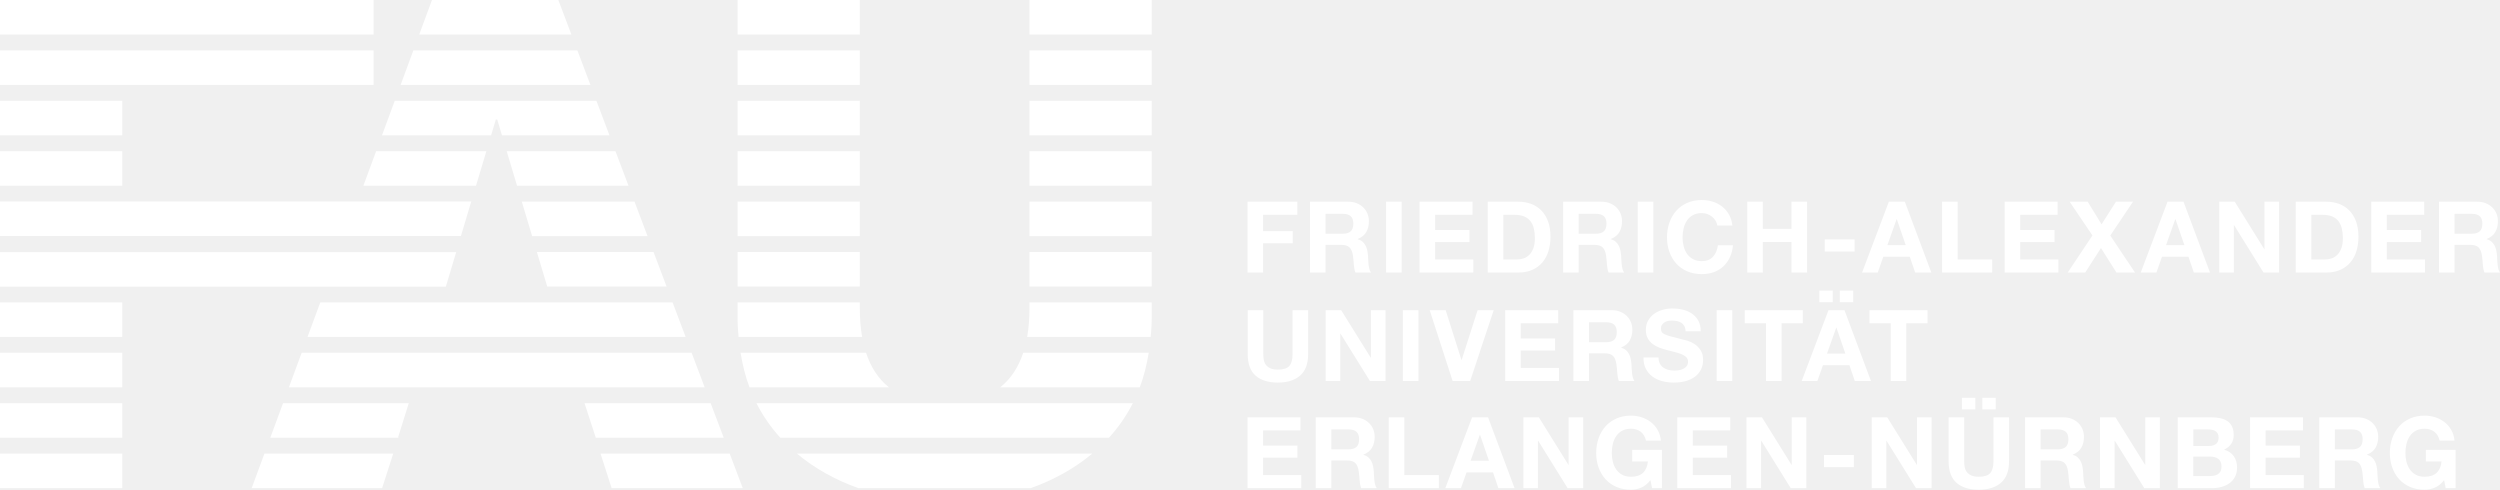
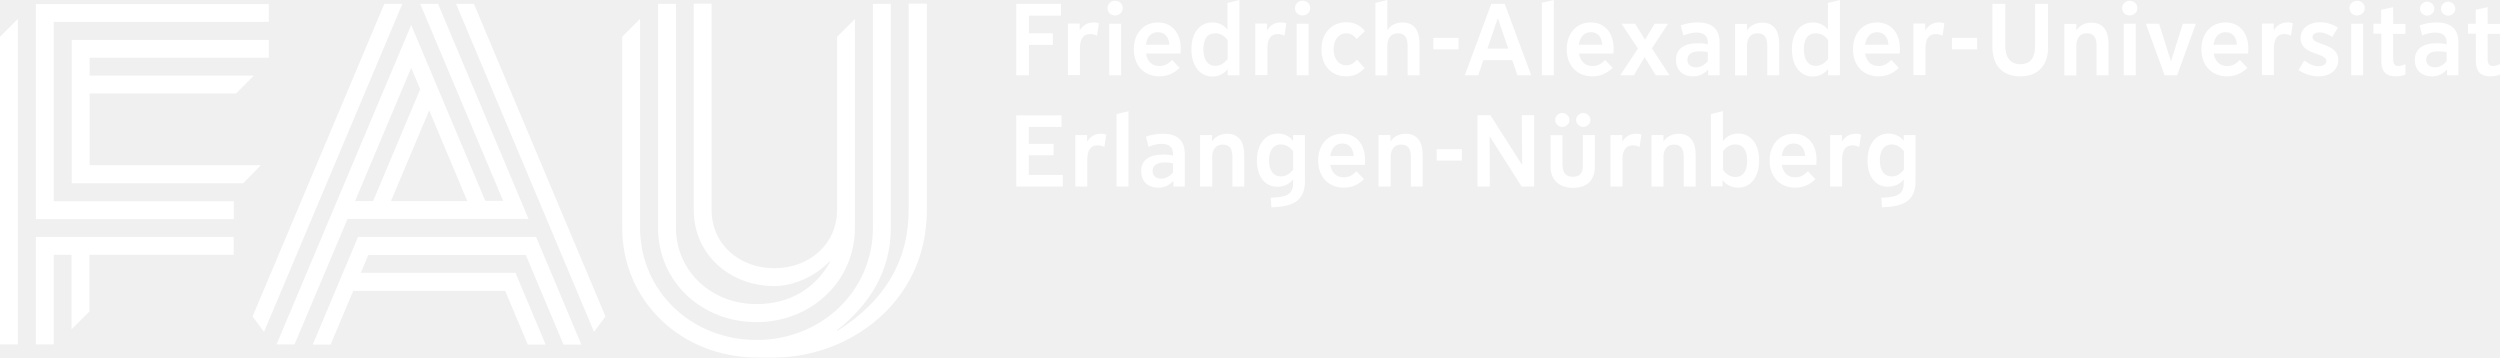
- <svg xmlns="http://www.w3.org/2000/svg" version="1.1" id="Ebene_1" x="0px" y="0px" width="566.97" height="111.066" viewBox="0 0 566.97 111.066" enable-background="new 0 0 841.89 595.28" xml:space="preserve">
-   <defs id="defs3171" />
-   <path d="m 247.72,102.865 h -66.99 c 4.117,3.449 8.88,6.036 13.924,7.833 h 39.105 c 5.061,-1.797 9.836,-4.384 13.961,-7.833" id="path3081" style="fill:#ffffff" />
-   <polygon points="227.301,341.082 229.705,333.394 201.191,333.394 198.301,341.227 227.335,341.227 227.381,341.082 " id="polygon3083" style="fill:#ffffff" transform="translate(-137,-241.958)" />
-   <polygon points="226.18,344.823 196.971,344.823 194.079,352.656 223.66,352.656 " id="polygon3085" style="fill:#ffffff" transform="translate(-137,-241.958)" />
-   <rect x="0" y="102.866" width="27.723" height="7.833" id="rect3087" style="fill:#ffffff" />
-   <rect x="0" y="91.435" width="27.723" height="7.833" id="rect3089" style="fill:#ffffff" />
-   <rect x="0" y="80.003" width="27.723" height="7.833" id="rect3091" style="fill:#ffffff" />
-   <rect x="0" y="68.577" width="27.723" height="7.831" id="rect3093" style="fill:#ffffff" />
-   <rect x="0" y="34.289" width="27.723" height="7.832" id="rect3095" style="fill:#ffffff" />
-   <rect x="0" y="22.858" width="27.723" height="7.833" id="rect3097" style="fill:#ffffff" />
-   <rect x="0" y="-9.4696597e-006" width="84.728" height="7.833" id="rect3099" style="fill:#ffffff" />
-   <rect x="0" y="11.428" width="84.728" height="7.832" id="rect3101" style="fill:#ffffff" />
-   <polygon points="244.954,284.079 247.302,276.247 222.3,276.247 219.408,284.079 " id="polygon3103" style="fill:#ffffff" transform="translate(-137,-241.958)" />
-   <polygon points="234.967,241.958 232.073,249.791 266.584,249.791 263.625,241.958 " id="polygon3105" style="fill:#ffffff" transform="translate(-137,-241.958)" />
-   <polygon points="230.744,253.386 227.853,261.218 270.902,261.218 267.942,253.386 " id="polygon3107" style="fill:#ffffff" transform="translate(-137,-241.958)" />
-   <polygon points="226.523,264.815 223.63,272.648 248.379,272.648 249.452,269.059 249.762,269.059 250.836,272.648 275.221,272.648 272.261,264.815 " id="polygon3109" style="fill:#ffffff" transform="translate(-137,-241.958)" />
-   <polygon points="251.916,276.247 254.259,284.078 279.538,284.078 276.579,276.247 " id="polygon3111" style="fill:#ffffff" transform="translate(-137,-241.958)" />
-   <polygon points="255.336,287.675 257.679,295.507 283.856,295.507 280.898,287.675 " id="polygon3113" style="fill:#ffffff" transform="translate(-137,-241.958)" />
-   <polygon points="258.755,299.104 261.101,306.937 288.174,306.937 285.214,299.104 " id="polygon3115" style="fill:#ffffff" transform="translate(-137,-241.958)" />
-   <polygon points="209.637,310.536 206.742,318.367 292.493,318.367 289.533,310.536 " id="polygon3117" style="fill:#ffffff" transform="translate(-137,-241.958)" />
-   <polygon points="205.414,321.961 202.521,329.794 296.811,329.794 293.851,321.961 " id="polygon3119" style="fill:#ffffff" transform="translate(-137,-241.958)" />
-   <polygon points="269.562,333.394 272.118,341.227 301.132,341.227 298.17,333.394 " id="polygon3121" style="fill:#ffffff" transform="translate(-137,-241.958)" />
-   <polygon points="275.709,352.656 305.446,352.656 302.488,344.823 273.191,344.823 " id="polygon3123" style="fill:#ffffff" transform="translate(-137,-241.958)" />
-   <rect x="167.275" y="-9.4696597e-006" width="27.721" height="7.833" id="rect3125" style="fill:#ffffff" />
-   <rect x="167.275" y="11.428" width="27.721" height="7.832" id="rect3127" style="fill:#ffffff" />
-   <rect x="167.275" y="22.858" width="27.721" height="7.833" id="rect3129" style="fill:#ffffff" />
-   <rect x="167.275" y="34.289" width="27.721" height="7.832" id="rect3131" style="fill:#ffffff" />
-   <rect x="167.275" y="45.717" width="27.721" height="7.832" id="rect3133" style="fill:#ffffff" />
-   <rect x="167.275" y="57.147" width="27.721" height="7.831" id="rect3135" style="fill:#ffffff" />
-   <path d="m 167.497,76.409 h 28.02 c -0.351,-2.027 -0.52,-4.194 -0.52,-6.475 v -1.356 h -27.721 v 3.689 c -0.001,1.439 0.107,2.791 0.221,4.142" id="path3137" style="fill:#ffffff" />
-   <path d="m 169.975,87.836 h 31.618 c -2.462,-1.971 -4.134,-4.647 -5.182,-7.833 h -28.46 c 0.455,2.794 1.112,5.425 2.024,7.833" id="path3139" style="fill:#ffffff" />
-   <path d="m 256.918,91.436 h -85.372 c 1.488,2.927 3.325,5.522 5.412,7.833 h 74.545 c 2.088,-2.311 3.93,-4.907 5.415,-7.833" id="path3141" style="fill:#ffffff" />
-   <path d="m 260.518,80.003 h -28.466 c -1.05,3.186 -2.736,5.861 -5.211,7.833 h 31.648 c 0.914,-2.408 1.569,-5.039 2.029,-7.833" id="path3143" style="fill:#ffffff" />
-   <rect x="233.469" y="-9.4696597e-006" width="27.723" height="7.833" id="rect3145" style="fill:#ffffff" />
-   <rect x="233.469" y="11.428" width="27.723" height="7.832" id="rect3147" style="fill:#ffffff" />
-   <rect x="233.469" y="22.858" width="27.723" height="7.833" id="rect3149" style="fill:#ffffff" />
-   <rect x="233.469" y="34.289" width="27.723" height="7.832" id="rect3151" style="fill:#ffffff" />
-   <rect x="233.469" y="45.717" width="27.723" height="7.832" id="rect3153" style="fill:#ffffff" />
-   <rect x="233.469" y="57.147" width="27.723" height="7.831" id="rect3155" style="fill:#ffffff" />
-   <path d="m 261.192,72.269 v -3.691 h -27.723 v 1.358 c 0,2.278 -0.168,4.445 -0.52,6.474 h 28.019 c 0.113,-1.351 0.224,-2.704 0.224,-4.141" id="path3157" style="fill:#ffffff" />
-   <polygon points="240.459,299.14 137,299.14 137,306.969 238.115,306.969 " id="polygon3159" style="fill:#ffffff" transform="translate(-137,-241.958)" />
-   <polygon points="243.879,287.644 137,287.644 137,295.475 241.536,295.475 " id="polygon3161" style="fill:#ffffff" transform="translate(-137,-241.958)" />
-   <path d="m 552.201,110.582 c -0.766,0.324 -1.537,0.484 -2.316,0.484 -1.23,0 -2.338,-0.213 -3.318,-0.641 -0.984,-0.428 -1.813,-1.016 -2.486,-1.766 -0.676,-0.75 -1.193,-1.633 -1.553,-2.645 -0.361,-1.014 -0.541,-2.104 -0.541,-3.273 0,-1.201 0.18,-2.314 0.541,-3.342 0.359,-1.027 0.877,-1.924 1.553,-2.689 0.674,-0.764 1.502,-1.363 2.486,-1.799 0.98,-0.436 2.088,-0.652 3.318,-0.652 0.824,0 1.623,0.123 2.396,0.371 0.771,0.246 1.469,0.611 2.092,1.092 0.623,0.479 1.137,1.072 1.541,1.775 0.406,0.707 0.652,1.518 0.742,2.432 h -3.375 c -0.209,-0.9 -0.615,-1.576 -1.215,-2.025 -0.6,-0.449 -1.326,-0.676 -2.182,-0.676 -0.797,0 -1.471,0.154 -2.025,0.463 -0.557,0.307 -1.006,0.719 -1.35,1.236 -0.346,0.518 -0.598,1.107 -0.754,1.766 -0.158,0.662 -0.236,1.344 -0.236,2.049 0,0.674 0.078,1.33 0.236,1.969 0.156,0.637 0.408,1.211 0.754,1.721 0.344,0.51 0.793,0.92 1.35,1.227 0.555,0.309 1.229,0.461 2.025,0.461 1.17,0 2.072,-0.297 2.711,-0.889 0.637,-0.592 1.008,-1.451 1.113,-2.576 h -3.555 v -2.633 h 6.75 v 8.686 h -2.25 l -0.359,-1.822 c -0.63,0.807 -1.327,1.376 -2.093,1.696 M 534.645,94.643 c 0.721,0 1.369,0.115 1.947,0.348 0.576,0.232 1.072,0.551 1.484,0.957 0.412,0.404 0.727,0.873 0.945,1.406 0.217,0.533 0.326,1.105 0.326,1.721 0,0.945 -0.199,1.762 -0.596,2.453 -0.398,0.689 -1.047,1.215 -1.947,1.574 v 0.045 c 0.436,0.121 0.795,0.305 1.08,0.551 0.285,0.248 0.518,0.541 0.697,0.879 0.18,0.336 0.311,0.709 0.395,1.113 0.082,0.404 0.139,0.809 0.168,1.215 0.016,0.256 0.029,0.555 0.047,0.9 0.014,0.346 0.039,0.697 0.076,1.057 0.039,0.361 0.1,0.701 0.182,1.025 0.082,0.32 0.205,0.596 0.371,0.82 h -3.533 c -0.195,-0.51 -0.314,-1.117 -0.359,-1.822 -0.045,-0.705 -0.111,-1.379 -0.203,-2.025 -0.121,-0.84 -0.375,-1.455 -0.764,-1.846 -0.391,-0.389 -1.029,-0.584 -1.914,-0.584 h -3.531 v 6.277 h -3.533 V 94.643 h 8.662 z m -1.26,7.267 c 0.811,0 1.418,-0.182 1.822,-0.541 0.406,-0.359 0.609,-0.943 0.609,-1.754 0,-0.781 -0.203,-1.348 -0.609,-1.699 -0.404,-0.354 -1.012,-0.529 -1.822,-0.529 h -3.869 V 101.91 h 3.869 z m -11.088,-7.267 v 2.969 h -8.482 V 101.055 h 7.785 v 2.746 h -7.785 v 3.936 h 8.662 v 2.971 H 510.284 V 94.644 h 12.013 z M 501.195,107.961 c 0.344,0 0.674,-0.033 0.988,-0.1 0.316,-0.068 0.594,-0.18 0.834,-0.338 0.238,-0.158 0.432,-0.371 0.572,-0.641 0.145,-0.271 0.215,-0.615 0.215,-1.035 0,-0.826 -0.232,-1.414 -0.697,-1.768 -0.467,-0.352 -1.08,-0.527 -1.846,-0.527 h -3.848 v 4.408 h 3.782 z m 0.248,-13.318 c 0.764,0 1.461,0.066 2.092,0.201 0.629,0.135 1.17,0.357 1.619,0.664 0.449,0.309 0.799,0.717 1.047,1.227 0.248,0.51 0.371,1.141 0.371,1.889 0,0.811 -0.184,1.486 -0.553,2.025 -0.365,0.541 -0.91,0.984 -1.631,1.328 0.99,0.285 1.73,0.785 2.217,1.496 0.488,0.713 0.732,1.572 0.732,2.578 0,0.809 -0.158,1.51 -0.473,2.102 -0.316,0.594 -0.74,1.078 -1.271,1.451 -0.533,0.377 -1.141,0.654 -1.824,0.834 -0.682,0.18 -1.383,0.27 -2.102,0.27 h -7.785 V 94.644 h 7.561 z m -0.451,6.502 c 0.631,0 1.146,-0.15 1.553,-0.451 0.404,-0.299 0.607,-0.787 0.607,-1.461 0,-0.375 -0.068,-0.682 -0.203,-0.924 -0.135,-0.238 -0.314,-0.426 -0.539,-0.563 -0.227,-0.135 -0.484,-0.229 -0.777,-0.279 -0.293,-0.055 -0.596,-0.08 -0.91,-0.08 h -3.309 V 101.145 h 3.578 z m -21.221,-6.502 6.705,10.775 h 0.045 V 94.643 h 3.309 V 110.707 h -3.533 L 479.615,99.951 H 479.57 V 110.707 h -3.309 V 94.643 h 3.51 z m -11.853,0 c 0.719,0 1.369,0.115 1.945,0.348 0.578,0.232 1.072,0.551 1.484,0.957 0.414,0.404 0.729,0.873 0.945,1.406 0.216,0.533 0.326,1.105 0.326,1.721 0,0.945 -0.199,1.762 -0.596,2.453 -0.396,0.689 -1.047,1.215 -1.945,1.574 v 0.045 c 0.434,0.121 0.795,0.305 1.08,0.551 0.285,0.248 0.516,0.541 0.695,0.879 0.182,0.336 0.313,0.709 0.395,1.113 0.082,0.404 0.139,0.809 0.17,1.215 0.014,0.256 0.029,0.555 0.045,0.9 0.014,0.346 0.041,0.697 0.078,1.057 0.037,0.361 0.098,0.701 0.18,1.025 0.082,0.32 0.207,0.596 0.371,0.82 h -3.533 c -0.193,-0.51 -0.314,-1.117 -0.359,-1.822 -0.045,-0.705 -0.111,-1.379 -0.201,-2.025 -0.121,-0.84 -0.375,-1.455 -0.766,-1.846 -0.391,-0.389 -1.027,-0.584 -1.912,-0.584 h -3.533 v 6.277 h -3.533 V 94.643 h 8.664 z m -1.26,7.267 c 0.809,0 1.416,-0.182 1.82,-0.541 0.406,-0.359 0.609,-0.943 0.609,-1.754 0,-0.781 -0.203,-1.348 -0.609,-1.699 -0.404,-0.354 -1.012,-0.529 -1.82,-0.529 h -3.871 V 101.91 h 3.871 z m -12.855,7.57 c -1.215,1.057 -2.895,1.586 -5.039,1.586 -2.176,0 -3.859,-0.525 -5.051,-1.574 -1.193,-1.051 -1.789,-2.67 -1.789,-4.859 v -9.99 h 3.531 V 104.633 c 0,0.434 0.039,0.861 0.113,1.281 0.074,0.42 0.232,0.791 0.473,1.113 0.24,0.324 0.574,0.586 1.002,0.789 0.426,0.201 1,0.303 1.721,0.303 1.26,0 2.129,-0.281 2.609,-0.844 0.48,-0.563 0.721,-1.443 0.721,-2.643 v -9.99 h 3.531 V 104.632 c 0,2.175 -0.607,3.792 -1.822,4.848 m -1.192,-16.638 h -3.039 v -2.633 h 3.039 v 2.633 z m -4.636,0 h -3.037 v -2.633 h 3.037 v 2.633 z m -19.975,1.801 6.705,10.775 h 0.045 V 94.643 h 3.307 V 110.707 h -3.531 l -6.684,-10.756 h -0.045 V 110.707 H 424.49 V 94.643 H 428 z M 420.43,105.938 h -6.771 v -2.746 h 6.771 v 2.746 z M 399.592,94.643 406.297,105.418 h 0.045 V 94.643 h 3.309 V 110.707 h -3.533 l -6.684,-10.756 h -0.045 V 110.707 h -3.307 V 94.643 h 3.51 z m -7.196,0 v 2.969 h -8.482 V 101.055 h 7.785 v 2.746 h -7.785 v 3.936 h 8.662 v 2.971 H 380.381 V 94.644 h 12.015 z M 372.215,110.582 c -0.766,0.324 -1.539,0.484 -2.318,0.484 -1.23,0 -2.336,-0.213 -3.318,-0.641 -0.982,-0.428 -1.813,-1.016 -2.486,-1.766 -0.676,-0.75 -1.191,-1.633 -1.553,-2.645 -0.36,-1.012 -0.54,-2.102 -0.54,-3.272 0,-1.201 0.18,-2.314 0.539,-3.342 0.361,-1.027 0.877,-1.924 1.553,-2.689 0.674,-0.764 1.504,-1.363 2.486,-1.799 0.982,-0.436 2.088,-0.652 3.318,-0.652 0.824,0 1.623,0.123 2.396,0.371 0.773,0.246 1.471,0.611 2.092,1.092 0.623,0.479 1.137,1.072 1.541,1.775 0.406,0.707 0.654,1.518 0.744,2.432 h -3.375 c -0.211,-0.9 -0.615,-1.576 -1.215,-2.025 -0.602,-0.449 -1.328,-0.676 -2.184,-0.676 -0.795,0 -1.471,0.154 -2.025,0.463 -0.555,0.307 -1.004,0.719 -1.35,1.236 -0.346,0.517 -0.596,1.107 -0.754,1.766 -0.156,0.662 -0.236,1.344 -0.236,2.049 0,0.674 0.08,1.33 0.236,1.969 0.158,0.637 0.408,1.211 0.754,1.721 0.346,0.51 0.795,0.92 1.35,1.227 0.555,0.309 1.23,0.461 2.025,0.461 1.17,0 2.074,-0.297 2.713,-0.889 0.637,-0.592 1.008,-1.451 1.111,-2.576 h -3.555 v -2.633 h 6.75 v 8.686 h -2.25 l -0.359,-1.822 c -0.629,0.806 -1.326,1.375 -2.09,1.695 M 348.994,94.643 355.699,105.418 h 0.045 V 94.643 h 3.307 V 110.707 h -3.531 l -6.684,-10.756 h -0.045 V 110.707 h -3.307 V 94.643 h 3.51 z m -11.519,0 6.008,16.064 h -3.668 l -1.215,-3.576 h -6.008 l -1.26,3.576 h -3.555 l 6.074,-16.064 h 3.624 z m 0.203,9.853 -2.025,-5.895 h -0.045 l -2.094,5.895 h 4.164 z M 318.484,94.643 V 107.737 h 7.83 v 2.971 H 314.953 V 94.644 h 3.531 z m -11.425,0 c 0.719,0 1.367,0.115 1.945,0.348 0.576,0.232 1.072,0.551 1.484,0.957 0.414,0.404 0.729,0.873 0.945,1.406 0.216,0.533 0.326,1.105 0.326,1.721 0,0.945 -0.199,1.762 -0.596,2.453 -0.396,0.689 -1.047,1.215 -1.947,1.574 v 0.045 c 0.436,0.121 0.795,0.305 1.08,0.551 0.285,0.248 0.518,0.541 0.697,0.879 0.18,0.336 0.313,0.709 0.395,1.113 0.082,0.404 0.139,0.809 0.17,1.215 0.014,0.256 0.029,0.555 0.045,0.9 0.014,0.346 0.041,0.697 0.078,1.057 0.037,0.361 0.098,0.701 0.18,1.025 0.082,0.32 0.207,0.596 0.371,0.82 h -3.533 c -0.195,-0.51 -0.314,-1.117 -0.359,-1.822 -0.045,-0.705 -0.111,-1.379 -0.203,-2.025 -0.119,-0.84 -0.375,-1.455 -0.764,-1.846 -0.391,-0.389 -1.029,-0.584 -1.914,-0.584 h -3.531 v 6.277 h -3.533 V 94.643 h 8.664 z M 305.797,101.91 c 0.811,0 1.418,-0.182 1.822,-0.541 0.406,-0.359 0.609,-0.943 0.609,-1.754 0,-0.781 -0.203,-1.348 -0.609,-1.699 -0.404,-0.354 -1.012,-0.529 -1.822,-0.529 h -3.869 V 101.91 h 3.869 z m -10.861,-7.267 v 2.969 h -8.482 V 101.055 h 7.785 v 2.746 h -7.785 v 3.936 h 8.662 v 2.971 H 282.92 V 94.644 h 12.016 z" id="path3163" style="fill:#ffffff" />
-   <path d="m 423.973,73.313 v -2.971 h 13.164 v 2.971 h -4.814 v 13.094 h -3.533 v -13.094 h -4.817 z m -5.67,-2.971 6.008,16.064 h -3.668 l -1.215,-3.576 h -6.006 l -1.26,3.576 h -3.557 l 6.076,-16.064 h 3.622 z m 0.203,9.855 -2.025,-5.896 h -0.045 l -2.092,5.896 h 4.162 z m 1.777,-11.656 h -3.037 v -2.633 h 3.037 v 2.633 z m -4.635,0 h -3.039 v -2.633 h 3.039 v 2.633 z m -19.957,4.772 v -2.971 h 13.162 v 2.971 h -4.814 v 13.094 h -3.533 v -13.094 h -4.815 z m -2.836,13.093 h -3.531 v -16.064 h 3.531 v 16.064 z m -16.423,-3.959 c 0.195,0.375 0.453,0.678 0.777,0.912 0.322,0.23 0.701,0.404 1.135,0.516 0.436,0.113 0.885,0.17 1.35,0.17 0.316,0 0.652,-0.025 1.014,-0.08 0.359,-0.051 0.697,-0.152 1.012,-0.303 0.316,-0.15 0.578,-0.357 0.787,-0.619 0.211,-0.262 0.316,-0.596 0.316,-1.002 0,-0.434 -0.139,-0.787 -0.416,-1.057 -0.279,-0.27 -0.643,-0.494 -1.092,-0.674 -0.449,-0.182 -0.961,-0.34 -1.529,-0.475 -0.57,-0.135 -1.148,-0.285 -1.734,-0.449 -0.6,-0.15 -1.184,-0.334 -1.754,-0.551 -0.57,-0.217 -1.08,-0.5 -1.531,-0.844 -0.449,-0.346 -0.813,-0.777 -1.09,-1.293 -0.279,-0.52 -0.416,-1.145 -0.416,-1.879 0,-0.826 0.176,-1.541 0.529,-2.15 0.352,-0.605 0.813,-1.113 1.383,-1.518 0.57,-0.406 1.215,-0.705 1.934,-0.9 0.721,-0.195 1.441,-0.293 2.16,-0.293 0.84,0 1.646,0.094 2.42,0.281 0.774,0.187 1.459,0.492 2.059,0.912 0.6,0.42 1.076,0.957 1.43,1.607 0.352,0.652 0.527,1.445 0.527,2.375 h -3.42 c -0.029,-0.48 -0.131,-0.879 -0.303,-1.193 -0.174,-0.314 -0.402,-0.563 -0.688,-0.742 -0.286,-0.179 -0.611,-0.309 -0.979,-0.383 -0.368,-0.074 -0.768,-0.111 -1.203,-0.111 -0.285,0 -0.57,0.029 -0.855,0.09 -0.285,0.061 -0.543,0.164 -0.775,0.314 -0.232,0.15 -0.424,0.338 -0.574,0.563 -0.15,0.225 -0.225,0.51 -0.225,0.855 0,0.314 0.061,0.568 0.18,0.764 0.119,0.196 0.355,0.375 0.709,0.541 0.352,0.164 0.84,0.33 1.463,0.494 0.621,0.166 1.436,0.375 2.439,0.631 0.301,0.059 0.717,0.168 1.25,0.326 0.531,0.158 1.061,0.408 1.586,0.754 0.525,0.344 0.979,0.807 1.361,1.383 0.383,0.578 0.574,1.316 0.574,2.217 0,0.734 -0.143,1.418 -0.428,2.049 -0.285,0.629 -0.709,1.174 -1.271,1.631 -0.562,0.457 -1.26,0.813 -2.092,1.068 -0.832,0.254 -1.797,0.381 -2.893,0.381 -0.885,0 -1.744,-0.107 -2.576,-0.324 -0.832,-0.219 -1.566,-0.561 -2.203,-1.025 -0.639,-0.465 -1.145,-1.057 -1.52,-1.777 -0.375,-0.719 -0.555,-1.574 -0.541,-2.564 h 3.42 c 0,0.54 0.097,0.997 0.293,1.372 m -10.934,-12.105 c 0.719,0 1.367,0.117 1.945,0.35 0.576,0.232 1.072,0.551 1.484,0.955 0.412,0.404 0.729,0.875 0.945,1.406 0.217,0.533 0.326,1.107 0.326,1.723 0,0.943 -0.199,1.762 -0.596,2.451 -0.398,0.689 -1.047,1.215 -1.945,1.574 v 0.045 c 0.434,0.121 0.795,0.305 1.08,0.553 0.283,0.248 0.516,0.541 0.695,0.877 0.182,0.338 0.313,0.709 0.395,1.113 0.082,0.406 0.139,0.811 0.17,1.217 0.014,0.254 0.029,0.555 0.045,0.898 0.014,0.346 0.041,0.697 0.078,1.059 0.037,0.359 0.098,0.701 0.18,1.023 0.082,0.322 0.205,0.596 0.371,0.82 h -3.533 c -0.195,-0.51 -0.314,-1.117 -0.359,-1.822 -0.045,-0.705 -0.111,-1.379 -0.201,-2.023 -0.121,-0.842 -0.375,-1.455 -0.766,-1.846 -0.391,-0.391 -1.027,-0.586 -1.914,-0.586 h -3.531 v 6.277 h -3.533 v -16.064 h 8.664 z m -1.26,7.267 c 0.809,0 1.416,-0.18 1.82,-0.539 0.406,-0.361 0.609,-0.945 0.609,-1.756 0,-0.779 -0.203,-1.346 -0.609,-1.699 -0.404,-0.352 -1.012,-0.529 -1.82,-0.529 h -3.871 v 4.523 h 3.871 z m -10.863,-7.267 v 2.971 h -8.484 v 3.441 h 7.785 v 2.746 h -7.785 v 3.938 h 8.664 v 2.969 H 341.36 v -16.065 h 12.015 z m -23.939,16.064 -5.197,-16.064 h 3.621 l 3.578,11.295 h 0.045 l 3.621,-11.295 h 3.646 l -5.332,16.064 h -3.982 z m -7.748,0 h -3.533 v -16.064 h 3.533 v 16.064 z m -17.528,-16.064 6.705,10.777 h 0.045 v -10.777 h 3.307 v 16.064 h -3.531 l -6.684,-10.754 h -0.045 v 10.754 h -3.307 v -16.064 h 3.51 z m -9.314,14.838 c -1.215,1.059 -2.895,1.586 -5.041,1.586 -2.174,0 -3.857,-0.523 -5.05,-1.574 -1.193,-1.051 -1.789,-2.67 -1.789,-4.859 v -9.99 h 3.533 v 9.99 c 0,0.434 0.037,0.863 0.113,1.283 0.074,0.42 0.23,0.791 0.473,1.113 0.238,0.322 0.572,0.586 1,0.787 0.428,0.203 1.002,0.305 1.721,0.305 1.262,0 2.131,-0.283 2.611,-0.844 0.48,-0.564 0.719,-1.445 0.719,-2.645 v -9.99 h 3.533 v 9.99 c -10e-4,2.174 -0.608,3.791 -1.823,4.848" id="path3165" style="fill:#ffffff" />
-   <path d="m 561.795,45.742 c 0.721,0 1.369,0.115 1.947,0.349 0.578,0.231 1.072,0.552 1.484,0.956 0.412,0.404 0.729,0.874 0.945,1.406 0.217,0.533 0.326,1.107 0.326,1.722 0,0.945 -0.199,1.763 -0.596,2.452 -0.398,0.689 -1.047,1.215 -1.947,1.574 v 0.046 c 0.436,0.12 0.795,0.304 1.08,0.551 0.285,0.248 0.518,0.54 0.699,0.878 0.18,0.337 0.311,0.709 0.393,1.114 0.082,0.403 0.139,0.81 0.168,1.215 0.016,0.255 0.031,0.556 0.045,0.899 0.016,0.346 0.041,0.697 0.08,1.058 0.037,0.36 0.096,0.701 0.18,1.024 0.082,0.322 0.205,0.596 0.371,0.82 h -3.533 c -0.193,-0.51 -0.314,-1.117 -0.359,-1.822 -0.045,-0.705 -0.113,-1.379 -0.203,-2.025 -0.119,-0.839 -0.375,-1.454 -0.764,-1.844 -0.391,-0.391 -1.027,-0.586 -1.912,-0.586 h -3.533 v 6.277 h -3.533 v -16.064 h 8.662 z m -1.26,7.268 c 0.811,0 1.418,-0.18 1.824,-0.54 0.404,-0.36 0.605,-0.944 0.605,-1.755 0,-0.779 -0.201,-1.348 -0.605,-1.699 -0.406,-0.353 -1.014,-0.529 -1.824,-0.529 h -3.869 v 4.523 h 3.869 z m -10.75,-7.268 v 2.97 h -8.482 v 3.442 h 7.785 v 2.746 h -7.785 v 3.937 h 8.662 v 2.97 H 537.77 v -16.065 h 12.015 z m -22.207,0 c 1.035,0 1.998,0.164 2.891,0.494 0.893,0.33 1.666,0.826 2.318,1.485 0.652,0.66 1.162,1.485 1.529,2.476 0.367,0.991 0.551,2.152 0.551,3.488 0,1.17 -0.15,2.25 -0.449,3.239 -0.301,0.99 -0.754,1.845 -1.361,2.565 -0.607,0.719 -1.365,1.285 -2.271,1.697 -0.908,0.414 -1.979,0.619 -3.207,0.619 h -6.932 v -16.063 h 6.931 z m -0.248,13.095 c 0.51,0 1.006,-0.082 1.486,-0.247 0.479,-0.165 0.906,-0.439 1.281,-0.822 0.375,-0.382 0.674,-0.881 0.9,-1.496 0.225,-0.615 0.338,-1.365 0.338,-2.25 0,-0.81 -0.08,-1.541 -0.236,-2.193 -0.158,-0.652 -0.418,-1.211 -0.777,-1.676 -0.359,-0.465 -0.836,-0.821 -1.428,-1.069 -0.594,-0.247 -1.324,-0.371 -2.193,-0.371 h -2.521 v 10.125 h 3.15 z m -20.519,-13.095 6.705,10.777 h 0.045 v -10.777 h 3.307 v 16.064 h -3.531 l -6.684,-10.755 h -0.045 v 10.755 h -3.307 v -16.064 h 3.51 z m -11.618,0 6.008,16.064 h -3.668 l -1.215,-3.576 h -6.008 l -1.26,3.576 h -3.555 l 6.076,-16.064 h 3.622 z m 0.203,9.855 -2.025,-5.896 h -0.045 l -2.092,5.896 h 4.162 z m -26.033,-9.855 h 4.096 l 3.15,5.13 3.262,-5.13 h 3.871 l -5.154,7.673 5.604,8.392 h -4.207 l -3.512,-5.557 -3.576,5.557 h -3.961 l 5.604,-8.414 -5.177,-7.651 z m -2.722,0 v 2.97 h -8.482 v 3.442 h 7.785 v 2.746 h -7.785 v 3.937 h 8.664 v 2.97 h -12.195 v -16.065 h 12.013 z m -22.67,0 v 13.095 h 7.83 v 2.97 h -11.363 v -16.065 h 3.533 z m -11.977,0 6.008,16.064 h -3.668 l -1.215,-3.576 h -6.008 l -1.26,3.576 h -3.555 l 6.074,-16.064 h 3.624 z m 0.203,9.855 -2.025,-5.896 h -0.045 l -2.092,5.896 h 4.162 z m -11.597,1.44 h -6.771 v -2.745 h 6.771 v 2.745 z m -20.815,-11.295 v 6.164 h 6.502 v -6.164 h 3.533 v 16.064 h -3.533 v -6.93 h -6.502 v 6.93 h -3.533 v -16.064 h 3.533 z m -10.73,4.285 c -0.209,-0.336 -0.473,-0.633 -0.787,-0.887 -0.314,-0.256 -0.672,-0.455 -1.068,-0.598 -0.398,-0.143 -0.814,-0.213 -1.248,-0.213 -0.795,0 -1.471,0.152 -2.025,0.461 -0.555,0.307 -1.006,0.72 -1.35,1.236 -0.346,0.519 -0.598,1.107 -0.754,1.768 -0.158,0.66 -0.236,1.342 -0.236,2.047 0,0.676 0.078,1.331 0.236,1.969 0.156,0.637 0.408,1.211 0.754,1.721 0.344,0.511 0.795,0.92 1.35,1.227 0.555,0.309 1.23,0.462 2.025,0.462 1.08,0 1.924,-0.329 2.529,-0.989 0.609,-0.66 0.98,-1.531 1.115,-2.61 h 3.42 c -0.09,1.005 -0.322,1.911 -0.697,2.722 -0.375,0.811 -0.871,1.5 -1.486,2.07 -0.615,0.57 -1.334,1.005 -2.16,1.305 -0.824,0.301 -1.73,0.449 -2.721,0.449 -1.23,0 -2.338,-0.213 -3.32,-0.641 -0.982,-0.428 -1.811,-1.016 -2.486,-1.766 -0.674,-0.75 -1.191,-1.632 -1.553,-2.645 -0.359,-1.012 -0.539,-2.104 -0.539,-3.273 0,-1.199 0.18,-2.314 0.539,-3.341 0.361,-1.028 0.879,-1.925 1.553,-2.688 0.676,-0.766 1.504,-1.365 2.486,-1.801 0.982,-0.436 2.09,-0.652 3.32,-0.652 0.885,0 1.721,0.127 2.508,0.383 0.787,0.255 1.492,0.625 2.115,1.113 0.623,0.487 1.137,1.092 1.541,1.812 0.404,0.72 0.66,1.545 0.766,2.476 h -3.42 c -0.062,-0.408 -0.196,-0.779 -0.407,-1.117 m -14.102,11.78 h -3.533 v -16.065 h 3.533 v 16.065 z m -11.797,-16.065 c 0.719,0 1.369,0.115 1.945,0.349 0.578,0.231 1.072,0.552 1.486,0.956 0.412,0.404 0.727,0.874 0.945,1.406 0.217,0.533 0.326,1.107 0.326,1.722 0,0.945 -0.199,1.763 -0.598,2.452 -0.396,0.689 -1.047,1.215 -1.945,1.574 v 0.046 c 0.434,0.12 0.795,0.304 1.078,0.551 0.285,0.248 0.52,0.54 0.699,0.878 0.18,0.337 0.311,0.709 0.395,1.114 0.082,0.403 0.137,0.81 0.168,1.215 0.014,0.255 0.029,0.556 0.045,0.899 0.014,0.346 0.041,0.697 0.078,1.058 0.037,0.361 0.098,0.701 0.18,1.024 0.082,0.322 0.207,0.596 0.371,0.82 h -3.531 c -0.195,-0.51 -0.314,-1.117 -0.361,-1.822 -0.045,-0.705 -0.111,-1.379 -0.201,-2.025 -0.121,-0.839 -0.375,-1.454 -0.766,-1.844 -0.391,-0.391 -1.027,-0.586 -1.912,-0.586 h -3.533 v 6.277 h -3.531 v -16.064 h 8.662 z m -1.261,7.268 c 0.811,0 1.418,-0.18 1.824,-0.54 0.404,-0.36 0.607,-0.944 0.607,-1.755 0,-0.779 -0.203,-1.348 -0.607,-1.699 -0.406,-0.353 -1.014,-0.529 -1.824,-0.529 h -3.869 v 4.523 h 3.869 z m -17.559,-7.268 c 1.035,0 2,0.164 2.893,0.494 0.893,0.33 1.664,0.826 2.316,1.485 0.654,0.66 1.162,1.485 1.531,2.476 0.367,0.99 0.551,2.152 0.551,3.488 0,1.17 -0.15,2.25 -0.451,3.239 -0.299,0.99 -0.752,1.845 -1.359,2.565 -0.607,0.719 -1.365,1.285 -2.273,1.697 -0.908,0.414 -1.977,0.619 -3.207,0.619 h -6.93 v -16.063 h 6.929 z m -0.246,13.095 c 0.51,0 1.004,-0.082 1.484,-0.247 0.48,-0.165 0.906,-0.439 1.281,-0.822 0.375,-0.382 0.676,-0.881 0.9,-1.496 0.224,-0.615 0.338,-1.365 0.338,-2.25 0,-0.81 -0.078,-1.541 -0.234,-2.193 -0.158,-0.652 -0.418,-1.211 -0.777,-1.676 -0.361,-0.465 -0.836,-0.821 -1.428,-1.069 -0.594,-0.247 -1.324,-0.371 -2.195,-0.371 h -2.52 v 10.125 h 3.151 z m -10.143,-13.095 v 2.97 h -8.482 v 3.442 h 7.785 v 2.746 h -7.785 v 3.937 h 8.662 v 2.97 h -12.195 v -16.065 h 12.015 z m -16.066,16.065 h -3.531 v -16.065 h 3.531 v 16.065 z m -12.133,-16.065 c 0.719,0 1.369,0.115 1.945,0.349 0.578,0.231 1.074,0.552 1.484,0.956 0.414,0.404 0.729,0.874 0.945,1.406 0.219,0.533 0.328,1.107 0.328,1.722 0,0.945 -0.199,1.763 -0.598,2.452 -0.396,0.689 -1.045,1.215 -1.945,1.574 v 0.046 c 0.434,0.12 0.795,0.304 1.08,0.551 0.285,0.248 0.518,0.54 0.697,0.878 0.18,0.337 0.311,0.709 0.393,1.114 0.084,0.403 0.139,0.81 0.17,1.215 0.014,0.255 0.029,0.556 0.045,0.899 0.016,0.346 0.041,0.697 0.078,1.058 0.037,0.361 0.098,0.701 0.18,1.024 0.082,0.322 0.207,0.596 0.371,0.82 h -3.531 c -0.195,-0.51 -0.314,-1.117 -0.359,-1.822 -0.045,-0.705 -0.113,-1.379 -0.203,-2.025 -0.121,-0.839 -0.375,-1.454 -0.766,-1.844 -0.391,-0.391 -1.027,-0.586 -1.912,-0.586 h -3.533 v 6.277 h -3.531 v -16.064 h 8.662 z m -1.26,7.268 c 0.809,0 1.418,-0.18 1.822,-0.54 0.404,-0.36 0.607,-0.944 0.607,-1.755 0,-0.779 -0.203,-1.348 -0.607,-1.699 -0.404,-0.353 -1.014,-0.529 -1.822,-0.529 h -3.871 v 4.523 h 3.871 z m -10.273,-7.268 v 2.97 h -7.762 v 3.713 h 6.727 v 2.745 h -6.727 v 6.637 h -3.534 v -16.065 h 11.296 z" id="path3167" style="fill:#ffffff" />
+ <svg xmlns="http://www.w3.org/2000/svg" version="1.1" id="Logos" x="0px" y="0px" viewBox="0 0 1358.9 194.3" xml:space="preserve" width="1358.9" height="194.3">
+   <defs id="defs108" />
+   <style type="text/css" id="style2">
+ 	.st0{fill:#FFFFFF;}
+ </style>
+   <path id="FAU_x5F_Logo_00000087384039772143529630000018440013674716552331_" class="st0" d="M 0,20 9.7,10.3 V 187.2 H 0 Z M 29.2,11.9 H 146.1 V 2.2 H 19.5 v 116.9 h 107.6 v -9.7 H 29.2 Z M 141.8,89.8 H 48.7 v -39 h 79.6 L 138,41.1 H 48.7 v -9.7 h 97.4 V 21.7 H 39 v 77.9 h 93.2 z M 19.5,187.2 h 9.7 v -48.7 h 9.7 V 179 l 9.7,-9.7 V 138.5 H 127 v -9.7 H 19.5 Z M 493.9,2.1 v 112.1 c 0,26.1 -11.6,48.5 -38.8,65.7 l -0.2,-0.3 c 17.8,-14.1 29.3,-32.3 29.3,-55.8 V 2.1 h -9.7 v 121.5 c 0,35 -28.4,61.2 -63.3,61.2 -35,0 -63.3,-26.2 -63.3,-61.2 V 10.3 l -9.7,9.7 v 103.7 c 0,40.4 32.7,70.6 73.1,70.6 0.9,0 9.7,0 9.7,0 39.7,0 82.8,-29.3 82.8,-80.1 0,0 0,-112.2 0,-112.2 h -9.9 z m -82.8,173 c 29.6,0 53.6,-21.9 53.6,-51.5 v 0 V 10.3 L 455,20 v 94.1 c 0,18.8 -15.3,31.7 -34.1,31.7 -18.8,0 -34.1,-12.8 -34.1,-31.7 V 2 h -9.7 v 112.1 c 0,24.2 19.6,41.4 43.8,41.4 9.9,0 21.9,-4.9 30.1,-13.5 l 0.2,0.3 c -7.7,14.2 -21.8,23 -40,23 -24.1,0 -43.6,-17.4 -43.8,-41.4 v 0 V 2.1 h -9.7 v 121.8 0 c 0,29.4 23.9,51.2 53.4,51.2 z M 194.6,128.8 170,187.3 h 9.7 v 0 0 L 192,158.1 h 82.6 l 12.3,29.2 h 9.7 l -16.4,-39 h -84.1 l 4.1,-9.7 h 85.6 l 20.5,48.7 H 316 L 291.4,128.8 Z M 208.9,2.1 137.3,172 l 6.2,8.4 75.2,-178.3 z m 39,0 75,178.3 6.2,-8.4 L 257.6,2.1 Z m -59,116.9 -28.8,68.2 h -9.8 l 73.2,-173.6 40.3,95.6 h 9.7 L 228.4,2.1 h 9.7 L 287.3,119 Z m 44.4,-59 -20.8,49.3 H 254 Z M 193,109.3 h 9.8 l 25.6,-60.8 -4.9,-11.6 z" style="fill:#ffffff" />
+   <g id="g103" transform="translate(-48.7,-46.6)">
+     <g id="g101">
+       <path class="st0" d="M 625.4,55.1 H 608 v 9.6 h 13 V 71 h -13 v 16.5 h -6.9 V 48.7 h 24.3 z" id="path5" style="fill:#ffffff" />
+       <path class="st0" d="m 646,59.3 -1,6.7 c -1,-0.5 -2.2,-0.9 -3.6,-0.9 -4.5,0 -5.7,3.6 -5.7,7.9 v 14.4 h -6.5 v -28 h 6.4 V 63 h 0.1 c 1.5,-2.6 4.1,-4.2 7.3,-4.2 0.9,-0.1 2.1,0.1 3,0.5 z" id="path7" style="fill:#ffffff" />
+       <path class="st0" d="m 659,51 c 0,2.3 -1.9,4 -4.2,4 -2.3,0 -4.1,-1.6 -4.1,-4 0,-2.3 1.9,-4 4.1,-4 2.3,0 4.2,1.7 4.2,4 z m -0.9,36.5 h -6.5 v -28 h 6.5 z" id="path9" style="fill:#ffffff" />
+       <path class="st0" d="m 678.9,88.1 c -8.3,0 -13.9,-5.9 -13.9,-14.7 0,-8.7 5.3,-14.6 13.1,-14.6 7.5,0 12.4,5.6 12.4,14.2 0,0.9 -0.1,1.9 -0.1,2.7 h -18.8 c 0.7,4.3 3.3,6.8 7.3,6.8 2.6,0 4.7,-1 6.9,-3.3 l 4.1,4.3 c -3.2,3.1 -6.8,4.6 -11,4.6 z m -7.3,-17.2 h 12.7 c -0.3,-4.3 -2.5,-6.8 -6.2,-6.8 -3.7,0 -6,2.5 -6.5,6.8 z" id="path11" style="fill:#ffffff" />
+       <path class="st0" d="m 696.3,73.4 c 0,-9 4.6,-14.6 11.4,-14.6 3.5,0 6.3,1.5 8.1,3.8 h 0.1 V 48.2 l 6.5,-1.6 V 87.5 H 716 v -3.3 0 c -2,2.5 -4.9,4 -8.4,4 -6.7,-0.1 -11.3,-5.8 -11.3,-14.8 z m 6.5,0 c 0,5.7 2.4,9 6.5,9 2.5,0 4.6,-1.2 6.7,-3.7 V 68.4 c -1.9,-2.5 -4,-3.7 -6.7,-3.7 -4.3,0 -6.5,3.1 -6.5,8.7 z" id="path13" style="fill:#ffffff" />
+       <path class="st0" d="m 747.9,59.3 -1,6.7 c -1,-0.5 -2.2,-0.9 -3.6,-0.9 -4.5,0 -5.7,3.6 -5.7,7.9 V 87.4 H 731 v -28 h 6.4 V 63 h 0.1 c 1.5,-2.6 4.1,-4.2 7.3,-4.2 1,-0.1 2.1,0.1 3.1,0.5 z" id="path15" style="fill:#ffffff" />
+       <path class="st0" d="m 760.9,51 c 0,2.3 -1.9,4 -4.2,4 -2.3,0 -4.1,-1.6 -4.1,-4 0,-2.3 1.9,-4 4.1,-4 2.3,0 4.2,1.7 4.2,4 z M 760,87.5 h -6.5 v -28 h 6.5 z" id="path17" style="fill:#ffffff" />
+       <path class="st0" d="m 790.4,83.6 c -2.8,3.1 -6,4.5 -10,4.5 -8,0 -13.4,-5.8 -13.4,-14.6 0,-8.8 5.4,-14.8 13.5,-14.8 4.2,0 7.6,1.6 10.1,4.8 l -4.5,4.3 c -1.6,-2.1 -3.4,-3.1 -5.6,-3.1 -4.1,0 -6.9,3.4 -6.9,8.7 0,5.2 2.8,8.7 6.9,8.7 2.2,0 4,-1 5.8,-3.1 z" id="path19" style="fill:#ffffff" />
+       <path class="st0" d="m 820.3,87.5 h -6.5 v -16 c 0,-4.1 -1.3,-6.8 -5.2,-6.8 -4.5,0 -5.8,3.6 -5.8,6.8 v 16.1 h -6.5 V 48.2 l 6.5,-1.6 v 16.3 h 0.1 c 1.6,-2.5 4.5,-4.1 8.2,-4.1 6.5,0 9.2,4.8 9.2,11.3 z" id="path21" style="fill:#ffffff" />
+       <path class="st0" d="m 841.5,73.4 h -13.7 v -6.2 h 13.7 z" id="path23" style="fill:#ffffff" />
+       <path class="st0" d="m 859.3,48.7 h 7.3 L 881,87.5 h -7.5 l -2.8,-8.2 H 855 l -2.8,8.2 h -7.3 z M 857.2,73 h 11.3 l -5.6,-16.4 h -0.1 z" id="path25" style="fill:#ffffff" />
+       <path class="st0" d="m 893.3,87.5 h -6.5 V 48.1 l 6.5,-1.5 z" id="path27" style="fill:#ffffff" />
+       <path class="st0" d="m 914.2,88.1 c -8.3,0 -13.9,-5.9 -13.9,-14.7 0,-8.7 5.3,-14.6 13.1,-14.6 7.5,0 12.4,5.6 12.4,14.2 0,0.9 -0.1,1.9 -0.1,2.7 H 907 c 0.7,4.3 3.3,6.8 7.3,6.8 2.6,0 4.7,-1 6.9,-3.3 l 4.1,4.3 c -3.3,3.1 -6.8,4.6 -11.1,4.6 z m -7.3,-17.2 h 12.7 c -0.3,-4.3 -2.5,-6.8 -6.2,-6.8 -3.6,0 -5.9,2.5 -6.5,6.8 z" id="path29" style="fill:#ffffff" />
+       <path class="st0" d="m 956.2,87.5 h -7.5 l -6,-9.7 h -0.1 l -5.8,9.7 h -7.4 L 939,73 930.1,59.5 h 7.4 l 5.3,8.6 h 0.1 l 5.2,-8.6 h 7.3 l -8.8,13.4 z" id="path31" style="fill:#ffffff" />
+       <path class="st0" d="m 971.7,70.1 c 1.8,0 3.5,0.1 5.3,0.6 v -1 c 0,-3.6 -2.1,-5.4 -6.2,-5.4 -2.3,0 -4.8,0.6 -7.1,1.6 l -1.4,-5.5 c 2.6,-1 6,-1.6 9.2,-1.6 7.9,0 11.9,3.7 11.9,10.8 v 17.9 h -6.2 v -3 h -0.1 c -2.4,2.5 -4.9,3.6 -8.2,3.6 -5.6,0 -9.2,-3.5 -9.2,-8.9 -0.1,-5.9 4.2,-9.1 12,-9.1 z m -1.1,13.1 c 2.4,0 4.6,-1.2 6.4,-3.4 V 75 c -1.5,-0.4 -3.1,-0.5 -4.6,-0.5 -4.1,0 -6.5,1.6 -6.5,4.6 0,2.5 1.8,4.1 4.7,4.1 z" id="path33" style="fill:#ffffff" />
+       <path class="st0" d="m 1015.8,87.5 h -6.5 v -16 c 0,-4.1 -1.2,-6.8 -5.2,-6.8 -4.6,0 -5.8,3.7 -5.8,6.8 v 16.1 h -6.5 v -28 h 6.5 V 63 h 0.1 c 1.7,-2.5 4.6,-4.1 8.2,-4.1 6.4,0 9.2,4.7 9.2,11.3 z" id="path35" style="fill:#ffffff" />
+       <path class="st0" d="m 1022.7,73.4 c 0,-9 4.6,-14.6 11.4,-14.6 3.5,0 6.3,1.5 8.1,3.8 h 0.1 V 48.2 l 6.5,-1.6 v 40.9 h -6.4 v -3.3 h -0.1 c -2,2.5 -4.9,4 -8.4,4 -6.6,-0.1 -11.2,-5.8 -11.2,-14.8 z m 6.5,0 c 0,5.7 2.4,9 6.5,9 2.5,0 4.6,-1.2 6.7,-3.7 V 68.4 c -1.9,-2.5 -4,-3.7 -6.7,-3.7 -4.3,0 -6.5,3.1 -6.5,8.7 z" id="path37" style="fill:#ffffff" />
+       <path class="st0" d="m 1069.8,88.1 c -8.3,0 -13.9,-5.9 -13.9,-14.7 0,-8.7 5.3,-14.6 13.1,-14.6 7.5,0 12.4,5.6 12.4,14.2 0,0.9 -0.1,1.9 -0.1,2.7 h -18.8 c 0.7,4.3 3.3,6.8 7.3,6.8 2.6,0 4.7,-1 6.9,-3.3 l 4.1,4.3 c -3.2,3.1 -6.7,4.6 -11,4.6 z m -7.3,-17.2 h 12.7 c -0.3,-4.3 -2.5,-6.8 -6.2,-6.8 -3.6,0 -5.9,2.5 -6.5,6.8 z" id="path39" style="fill:#ffffff" />
+       <path class="st0" d="m 1105.6,59.3 -1,6.7 c -1,-0.5 -2.2,-0.9 -3.6,-0.9 -4.5,0 -5.7,3.6 -5.7,7.9 v 14.4 h -6.5 v -28 h 6.4 V 63 h 0.1 c 1.5,-2.6 4.1,-4.2 7.3,-4.2 0.9,-0.1 2,0.1 3,0.5 z" id="path41" style="fill:#ffffff" />
+       <path class="st0" d="m 1123.4,73.4 h -13.7 v -6.2 h 13.7 z" id="path43" style="fill:#ffffff" />
+       <path class="st0" d="m 1162,72.1 c 0,9.3 -4.8,16 -15.2,16 -10.3,0 -15.1,-6.6 -15.1,-16 V 48.7 h 7 v 23 c 0,5.8 2.5,9.8 8.2,9.8 5.7,0 8,-3.9 8,-9.8 v -23 h 7 v 23.4 z" id="path45" style="fill:#ffffff" />
+       <path class="st0" d="m 1194.8,87.5 h -6.5 v -16 c 0,-4.1 -1.2,-6.8 -5.2,-6.8 -4.6,0 -5.8,3.7 -5.8,6.8 v 16.1 h -6.5 v -28 h 6.5 V 63 h 0.1 c 1.7,-2.5 4.6,-4.1 8.2,-4.1 6.4,0 9.2,4.7 9.2,11.3 z" id="path47" style="fill:#ffffff" />
+       <path class="st0" d="m 1210.5,51 c 0,2.3 -1.9,4 -4.2,4 -2.3,0 -4.1,-1.6 -4.1,-4 0,-2.3 1.9,-4 4.1,-4 2.3,0 4.2,1.7 4.2,4 z m -0.9,36.5 h -6.5 v -28 h 6.5 z" id="path49" style="fill:#ffffff" />
+       <path class="st0" d="m 1242.3,59.5 -10.2,28 h -6.8 l -10.2,-28 h 7.2 l 6.4,20.3 h 0.1 l 6.4,-20.3 z" id="path51" style="fill:#ffffff" />
+       <path class="st0" d="m 1259.2,88.1 c -8.3,0 -13.9,-5.9 -13.9,-14.7 0,-8.7 5.3,-14.6 13.1,-14.6 7.5,0 12.4,5.6 12.4,14.2 0,0.9 -0.1,1.9 -0.1,2.7 H 1252 c 0.7,4.3 3.3,6.8 7.3,6.8 2.6,0 4.7,-1 6.9,-3.3 l 4.1,4.3 c -3.3,3.1 -6.8,4.6 -11.1,4.6 z m -7.3,-17.2 h 12.7 c -0.3,-4.3 -2.5,-6.8 -6.2,-6.8 -3.6,0 -5.9,2.5 -6.5,6.8 z" id="path53" style="fill:#ffffff" />
+       <path class="st0" d="m 1295,59.3 -1,6.7 c -1,-0.5 -2.2,-0.9 -3.6,-0.9 -4.5,0 -5.7,3.6 -5.7,7.9 v 14.4 h -6.5 v -28 h 6.4 V 63 h 0.1 c 1.5,-2.6 4.1,-4.2 7.3,-4.2 0.9,-0.1 2,0.1 3,0.5 z" id="path55" style="fill:#ffffff" />
+       <path class="st0" d="m 1301.2,79.5 c 2.8,2.1 5.4,3.1 7.9,3.1 2.4,0 4.1,-1.1 4.1,-2.8 0,-4.8 -14,-3.1 -14,-12.4 0,-5.2 4.3,-8.7 10.6,-8.7 3.4,0 6.7,1 9.7,2.9 l -3.1,5.1 c -2.4,-1.6 -4.6,-2.5 -6.7,-2.5 -2.4,0 -4,1 -4,2.6 0,4.6 14,3 14,12.4 0,5.3 -4.3,8.9 -10.8,8.9 -3.7,0 -7.5,-1.2 -10.8,-3.4 z" id="path57" style="fill:#ffffff" />
+       <path class="st0" d="m 1334.1,51 c 0,2.3 -1.9,4 -4.2,4 -2.3,0 -4.1,-1.6 -4.1,-4 0,-2.3 1.9,-4 4.1,-4 2.3,0 4.2,1.7 4.2,4 z m -0.9,36.5 h -6.5 v -28 h 6.5 z" id="path59" style="fill:#ffffff" />
+       <path class="st0" d="m 1356.2,81.5 v 5.6 c -1.4,0.7 -3.6,1 -5.5,1 -4.9,0 -7.6,-2.7 -7.6,-7.9 V 64.9 h -4.3 v -5.4 h 4.2 v -7.6 l 6.5,-1.4 v 9.1 h 6.7 V 65 h -6.7 v 13.8 c 0,2.6 0.9,3.7 3,3.7 1.2,-0.1 2.6,-0.5 3.7,-1 z" id="path61" style="fill:#ffffff" />
+       <path class="st0" d="m 1373.3,70.1 c 1.8,0 3.5,0.1 5.3,0.6 v -1 c 0,-3.6 -2.1,-5.4 -6.2,-5.4 -2.3,0 -4.8,0.6 -7.1,1.6 l -1.4,-5.5 c 2.6,-1 6,-1.6 9.2,-1.6 7.9,0 11.9,3.7 11.9,10.8 v 17.9 h -6.2 v -3 h -0.1 c -2.4,2.5 -4.9,3.6 -8.2,3.6 -5.6,0 -9.2,-3.5 -9.2,-8.9 0,-5.9 4.2,-9.1 12,-9.1 z m -5.3,-15 c -2.1,0 -3.9,-1.8 -3.9,-3.8 0,-2 1.8,-3.8 3.9,-3.8 2.1,0 3.9,1.8 3.9,3.8 0,2.1 -1.8,3.8 -3.9,3.8 z m 4.2,28.1 c 2.4,0 4.6,-1.2 6.4,-3.4 V 75 c -1.5,-0.4 -3.1,-0.5 -4.6,-0.5 -4.1,0 -6.5,1.6 -6.5,4.6 0,2.5 1.9,4.1 4.7,4.1 z m 7.2,-28.1 c -2.1,0 -3.9,-1.8 -3.9,-3.8 0,-2 1.8,-3.8 3.9,-3.8 2.1,0 3.9,1.8 3.9,3.8 0,2.1 -1.8,3.8 -3.9,3.8 z" id="path63" style="fill:#ffffff" />
+       <path class="st0" d="m 1407.6,81.5 v 5.6 c -1.4,0.7 -3.6,1 -5.5,1 -4.9,0 -7.6,-2.7 -7.6,-7.9 V 64.9 h -4.3 v -5.4 h 4.2 v -7.6 l 6.5,-1.4 v 9.1 h 6.7 V 65 h -6.7 v 13.8 c 0,2.6 0.9,3.7 3,3.7 1.2,-0.1 2.6,-0.5 3.7,-1 z" id="path65" style="fill:#ffffff" />
+       <path class="st0" d="m 626.4,148 h -25.3 v -38.7 h 24.6 v 6.3 h -17.8 v 9.2 h 13.5 v 6.2 h -13.5 v 10.7 h 18.5 z" id="path67" style="fill:#ffffff" />
+       <path class="st0" d="m 650,119.8 -1,6.7 c -1,-0.5 -2.2,-0.9 -3.6,-0.9 -4.5,0 -5.7,3.6 -5.7,7.9 V 148 h -6.5 v -28 h 6.4 v 3.5 h 0.1 c 1.5,-2.6 4.1,-4.2 7.3,-4.2 0.9,-0.1 2.1,0.1 3,0.5 z" id="path69" style="fill:#ffffff" />
+       <path class="st0" d="m 662.1,148 h -6.5 v -39.4 l 6.5,-1.5 z" id="path71" style="fill:#ffffff" />
+       <path class="st0" d="m 681,130.6 c 1.8,0 3.5,0.1 5.3,0.6 v -1 c 0,-3.6 -2.1,-5.4 -6.2,-5.4 -2.3,0 -4.8,0.6 -7.1,1.6 l -1.4,-5.5 c 2.6,-1 6,-1.6 9.2,-1.6 7.9,0 11.9,3.7 11.9,10.8 V 148 h -6.2 v -3 h -0.1 c -2.4,2.5 -4.9,3.6 -8.2,3.6 -5.6,0 -9.2,-3.5 -9.2,-8.9 -0.1,-5.9 4.2,-9.1 12,-9.1 z m -1.1,13.1 c 2.4,0 4.6,-1.2 6.4,-3.4 v -4.9 c -1.5,-0.4 -3.1,-0.5 -4.6,-0.5 -4.1,0 -6.5,1.6 -6.5,4.6 0,2.6 1.8,4.2 4.7,4.2 z" id="path73" style="fill:#ffffff" />
+       <path class="st0" d="m 725.1,148 h -6.5 v -16 c 0,-4.1 -1.2,-6.8 -5.2,-6.8 -4.6,0 -5.8,3.7 -5.8,6.8 v 16 H 701 v -28 h 6.5 v 3.4 h 0.1 c 1.6,-2.5 4.6,-4.1 8.2,-4.1 6.4,0 9.2,4.7 9.2,11.3 V 148 Z" id="path75" style="fill:#ffffff" />
+       <path class="st0" d="m 739.4,154.1 1.4,-0.1 c 8.4,-0.3 10.8,-2.7 10.8,-8 v -1.8 h -0.1 c -2,2.5 -5.1,3.9 -8.5,3.9 -6.8,0 -11.1,-5.6 -11.1,-14.2 0,-8.9 4.6,-14.7 11.4,-14.7 3.4,0 6.4,1.4 8.2,3.9 h 0.1 V 120 h 6.4 v 25.1 c 0,9.1 -4.6,13.6 -16.8,14.1 l -1.4,0.1 z m -0.9,-20.3 c 0,5.5 2.4,8.7 6.5,8.7 2.5,0 4.6,-1.2 6.6,-3.7 v -10 c -1.9,-2.4 -4.1,-3.7 -6.7,-3.7 -4,0 -6.4,3.2 -6.4,8.7 z" id="path77" style="fill:#ffffff" />
+       <path class="st0" d="m 779.1,148.6 c -8.3,0 -13.9,-5.9 -13.9,-14.7 0,-8.7 5.3,-14.6 13.1,-14.6 7.5,0 12.4,5.6 12.4,14.2 0,0.9 -0.1,1.9 -0.1,2.7 h -18.8 c 0.7,4.3 3.3,6.8 7.3,6.8 2.6,0 4.7,-1 6.9,-3.3 l 4.1,4.3 c -3.2,3.1 -6.7,4.6 -11,4.6 z m -7.3,-17.2 h 12.7 c -0.3,-4.3 -2.5,-6.8 -6.2,-6.8 -3.6,0 -5.9,2.5 -6.5,6.8 z" id="path79" style="fill:#ffffff" />
+       <path class="st0" d="m 822.1,148 h -6.5 v -16 c 0,-4.1 -1.2,-6.8 -5.2,-6.8 -4.6,0 -5.8,3.7 -5.8,6.8 v 16 H 798 v -28 h 6.5 v 3.4 h 0.1 c 1.6,-2.5 4.6,-4.1 8.2,-4.1 6.4,0 9.2,4.7 9.2,11.3 V 148 Z" id="path81" style="fill:#ffffff" />
+       <path class="st0" d="m 843.3,133.9 h -13.7 v -6.2 h 13.7 z" id="path83" style="fill:#ffffff" />
+       <path class="st0" d="m 851.8,109.2 h 7 l 17.2,27 h 0.1 l -0.2,-27 h 6.7 V 148 h -6.8 l -17.3,-27.2 h -0.1 l 0.1,27.2 h -6.7 z" id="path85" style="fill:#ffffff" />
+       <path class="st0" d="m 898.1,136.8 c 0,3.8 1.9,5.9 5.6,5.9 3.6,0 5.4,-2 5.4,-5.9 V 120 h 6.5 v 17 c 0,7.4 -4.1,11.7 -11.8,11.7 -7.6,0 -12.3,-4.3 -12.3,-11.6 v -17 h 6.5 v 16.7 z m -0.2,-21.2 c -2.1,0 -3.9,-1.8 -3.9,-3.8 0,-2 1.8,-3.8 3.9,-3.8 2.1,0 3.9,1.8 3.9,3.8 0,2.1 -1.8,3.8 -3.9,3.8 z m 11.4,0 c -2.1,0 -3.9,-1.8 -3.9,-3.8 0,-2 1.8,-3.8 3.9,-3.8 2.1,0 3.9,1.8 3.9,3.8 0,2.1 -1.8,3.8 -3.9,3.8 z" id="path87" style="fill:#ffffff" />
+       <path class="st0" d="m 940.9,119.8 -1,6.7 c -1,-0.5 -2.2,-0.9 -3.6,-0.9 -4.5,0 -5.7,3.6 -5.7,7.9 V 148 h -6.5 v -28 h 6.4 v 3.5 h 0.1 c 1.5,-2.6 4.1,-4.2 7.3,-4.2 0.8,-0.1 2,0.1 3,0.5 z" id="path89" style="fill:#ffffff" />
+       <path class="st0" d="m 970.4,148 h -6.5 v -16 c 0,-4.1 -1.2,-6.8 -5.2,-6.8 -4.6,0 -5.8,3.7 -5.8,6.8 v 16 h -6.5 v -28 h 6.5 v 3.4 h 0.1 c 1.7,-2.5 4.6,-4.1 8.2,-4.1 6.4,0 9.2,4.7 9.2,11.3 z" id="path91" style="fill:#ffffff" />
+       <path class="st0" d="m 1004.9,133.8 c 0,9 -4.6,14.8 -11.4,14.8 -3.5,0 -6.4,-1.5 -8.3,-3.9 H 985 v 3.2 h -6.3 v -39.3 l 6.5,-1.6 v 16.2 h 0.1 c 1.9,-2.5 4.7,-4 8.2,-4 6.8,0 11.4,5.5 11.4,14.6 z m -6.5,0.1 c 0,-5.8 -2.4,-8.8 -6.5,-8.8 -2.5,0 -4.6,1.1 -6.6,3.6 V 139 c 1.9,2.5 4,3.8 6.7,3.8 4.2,0 6.4,-3.3 6.4,-8.9 z" id="path93" style="fill:#ffffff" />
+       <path class="st0" d="m 1024.5,148.6 c -8.3,0 -13.9,-5.9 -13.9,-14.7 0,-8.7 5.3,-14.6 13.1,-14.6 7.5,0 12.4,5.6 12.4,14.2 0,0.9 -0.1,1.9 -0.1,2.7 h -18.8 c 0.7,4.3 3.3,6.8 7.3,6.8 2.6,0 4.7,-1 6.9,-3.3 l 4.1,4.3 c -3.2,3.1 -6.8,4.6 -11,4.6 z m -7.3,-17.2 h 12.7 c -0.3,-4.3 -2.5,-6.8 -6.2,-6.8 -3.7,0 -6,2.5 -6.5,6.8 z" id="path95" style="fill:#ffffff" />
+       <path class="st0" d="m 1060.3,119.8 -1,6.7 c -1,-0.5 -2.2,-0.9 -3.6,-0.9 -4.5,0 -5.7,3.6 -5.7,7.9 V 148 h -6.5 v -28 h 6.4 v 3.5 h 0.1 c 1.5,-2.6 4.1,-4.2 7.3,-4.2 0.8,-0.1 2,0.1 3,0.5 z" id="path97" style="fill:#ffffff" />
+       <path class="st0" d="m 1071.3,154.1 1.4,-0.1 c 8.4,-0.3 10.8,-2.7 10.8,-8 v -1.8 h -0.1 c -2,2.5 -5.1,3.9 -8.5,3.9 -6.8,0 -11.1,-5.6 -11.1,-14.2 0,-8.9 4.6,-14.7 11.4,-14.7 3.4,0 6.4,1.4 8.2,3.9 h 0.1 V 120 h 6.4 v 25.1 c 0,9.1 -4.6,13.6 -16.8,14.1 l -1.4,0.1 z m -0.8,-20.3 c 0,5.5 2.4,8.7 6.5,8.7 2.5,0 4.6,-1.2 6.6,-3.7 v -10 c -1.9,-2.4 -4.1,-3.7 -6.7,-3.7 -4,0 -6.4,3.2 -6.4,8.7 z" id="path99" style="fill:#ffffff" />
+     </g>
+   </g>
</svg>
